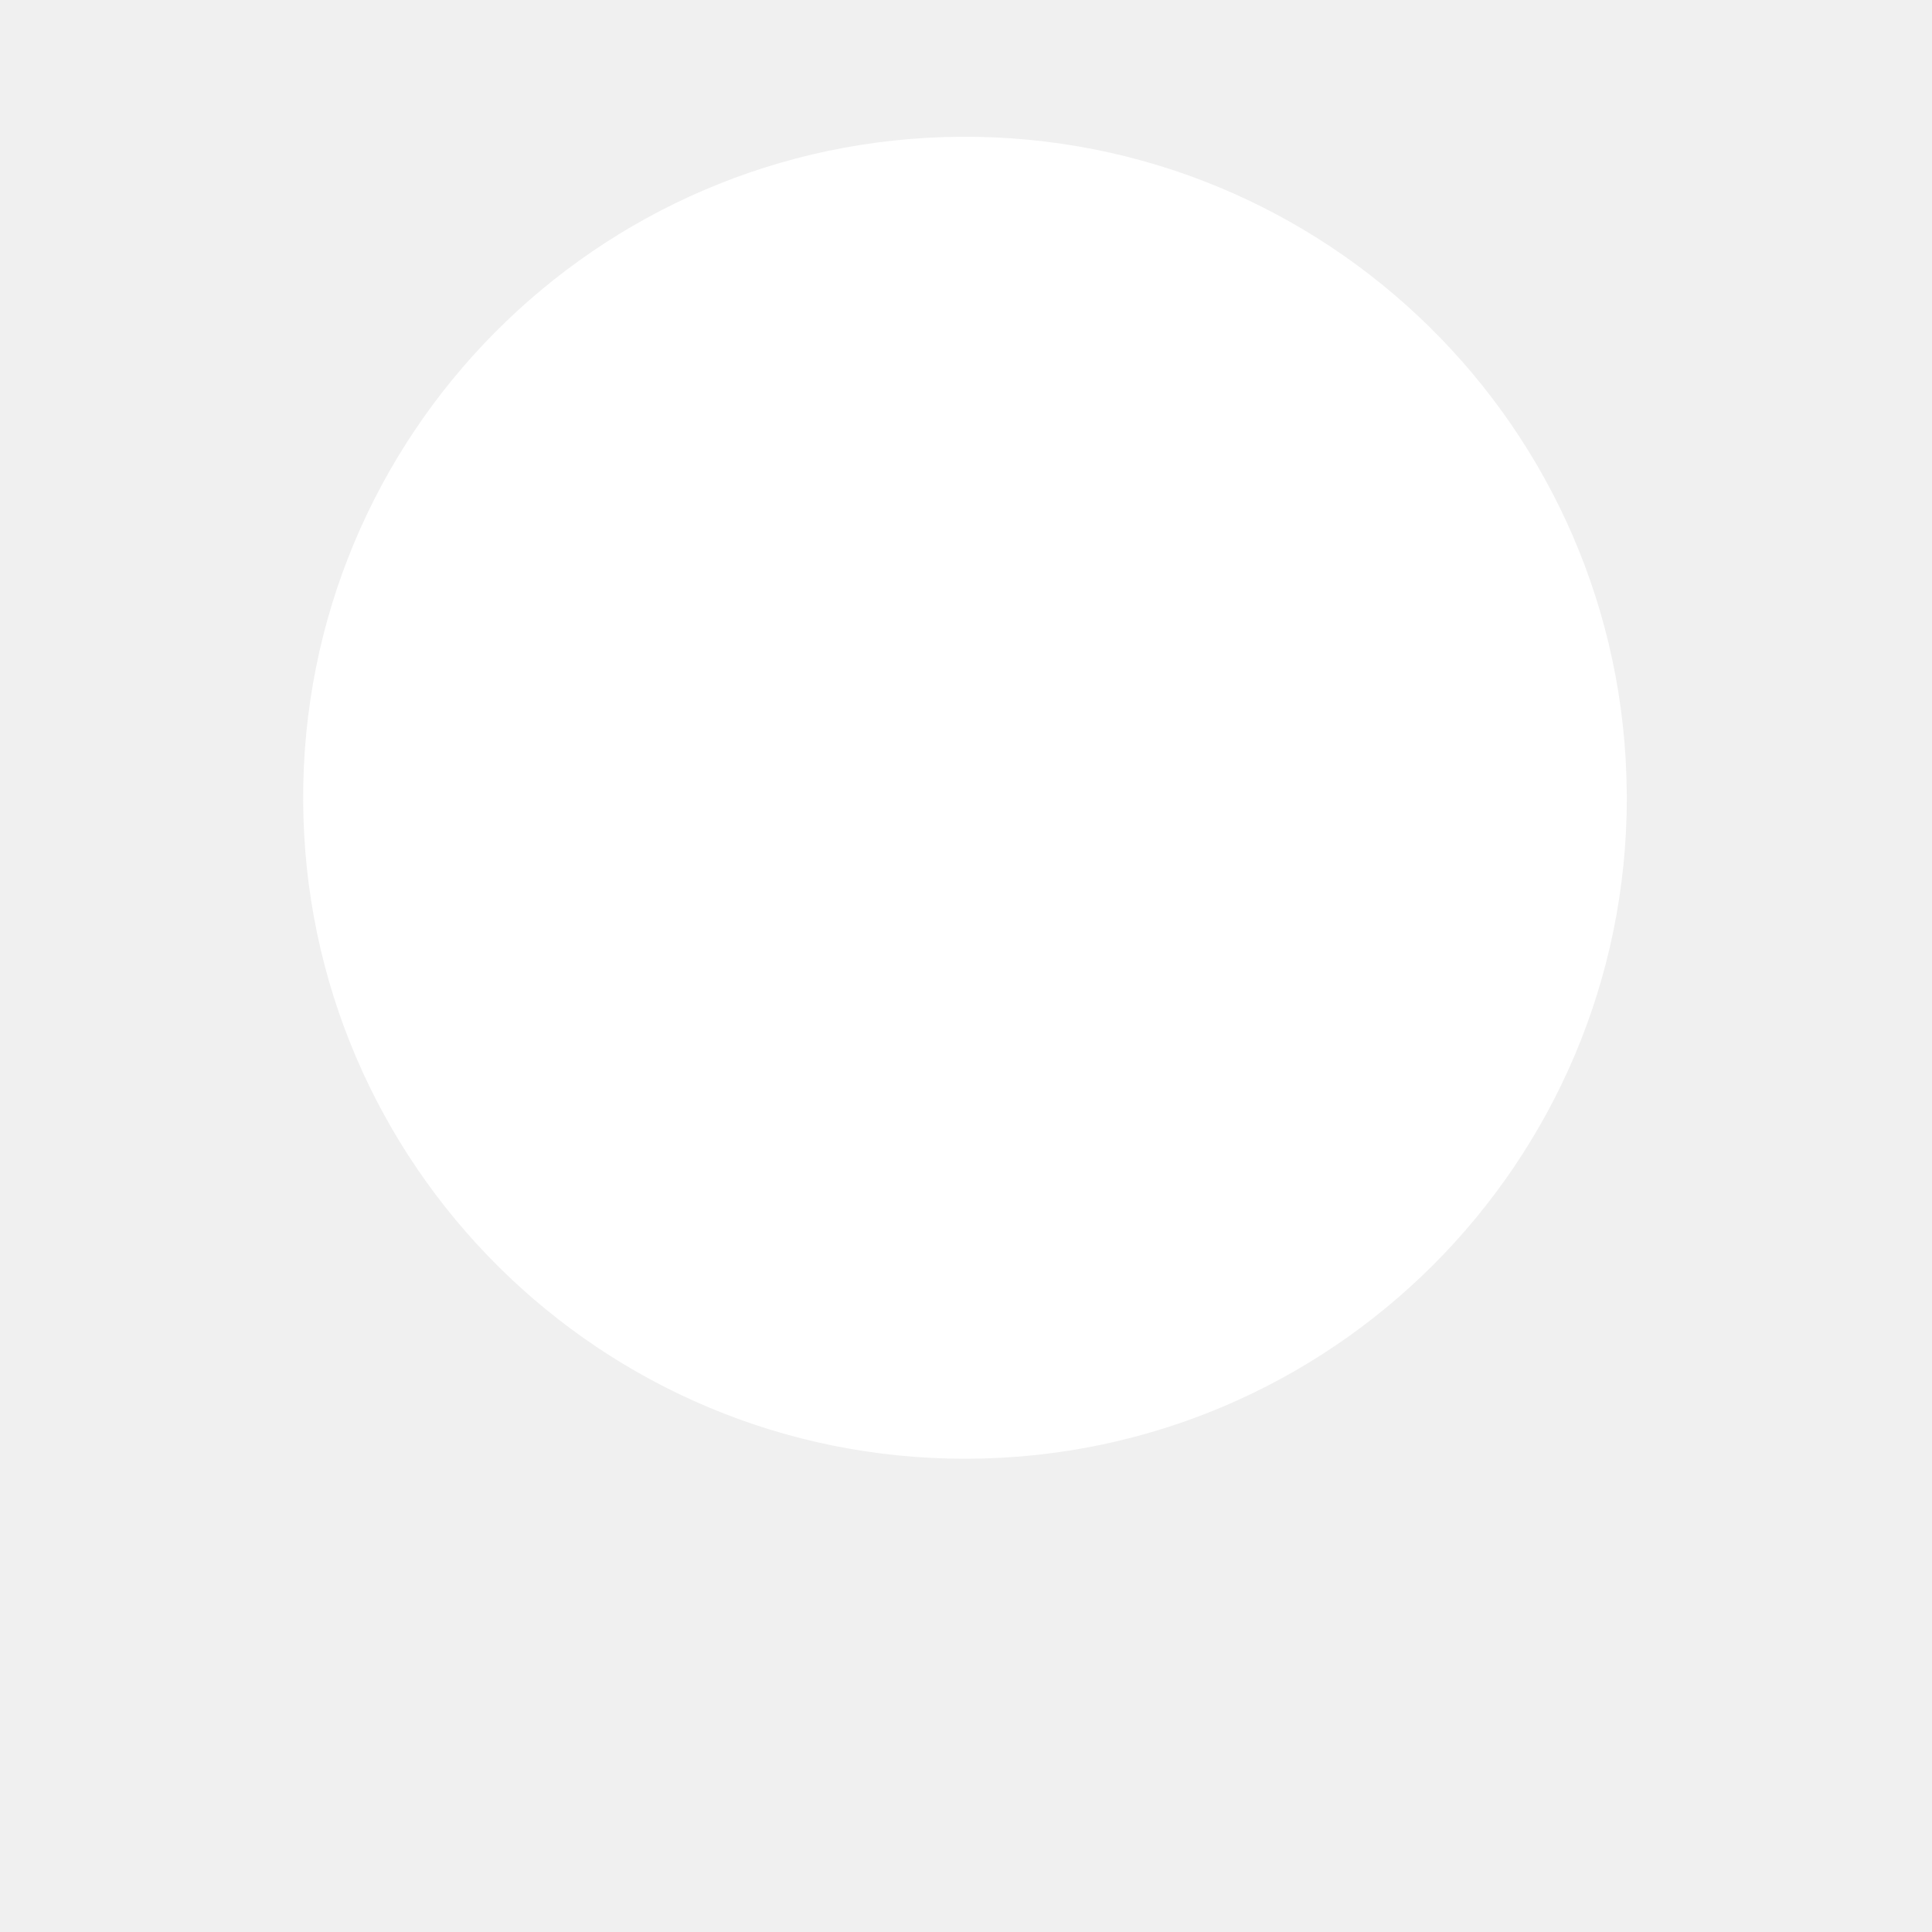
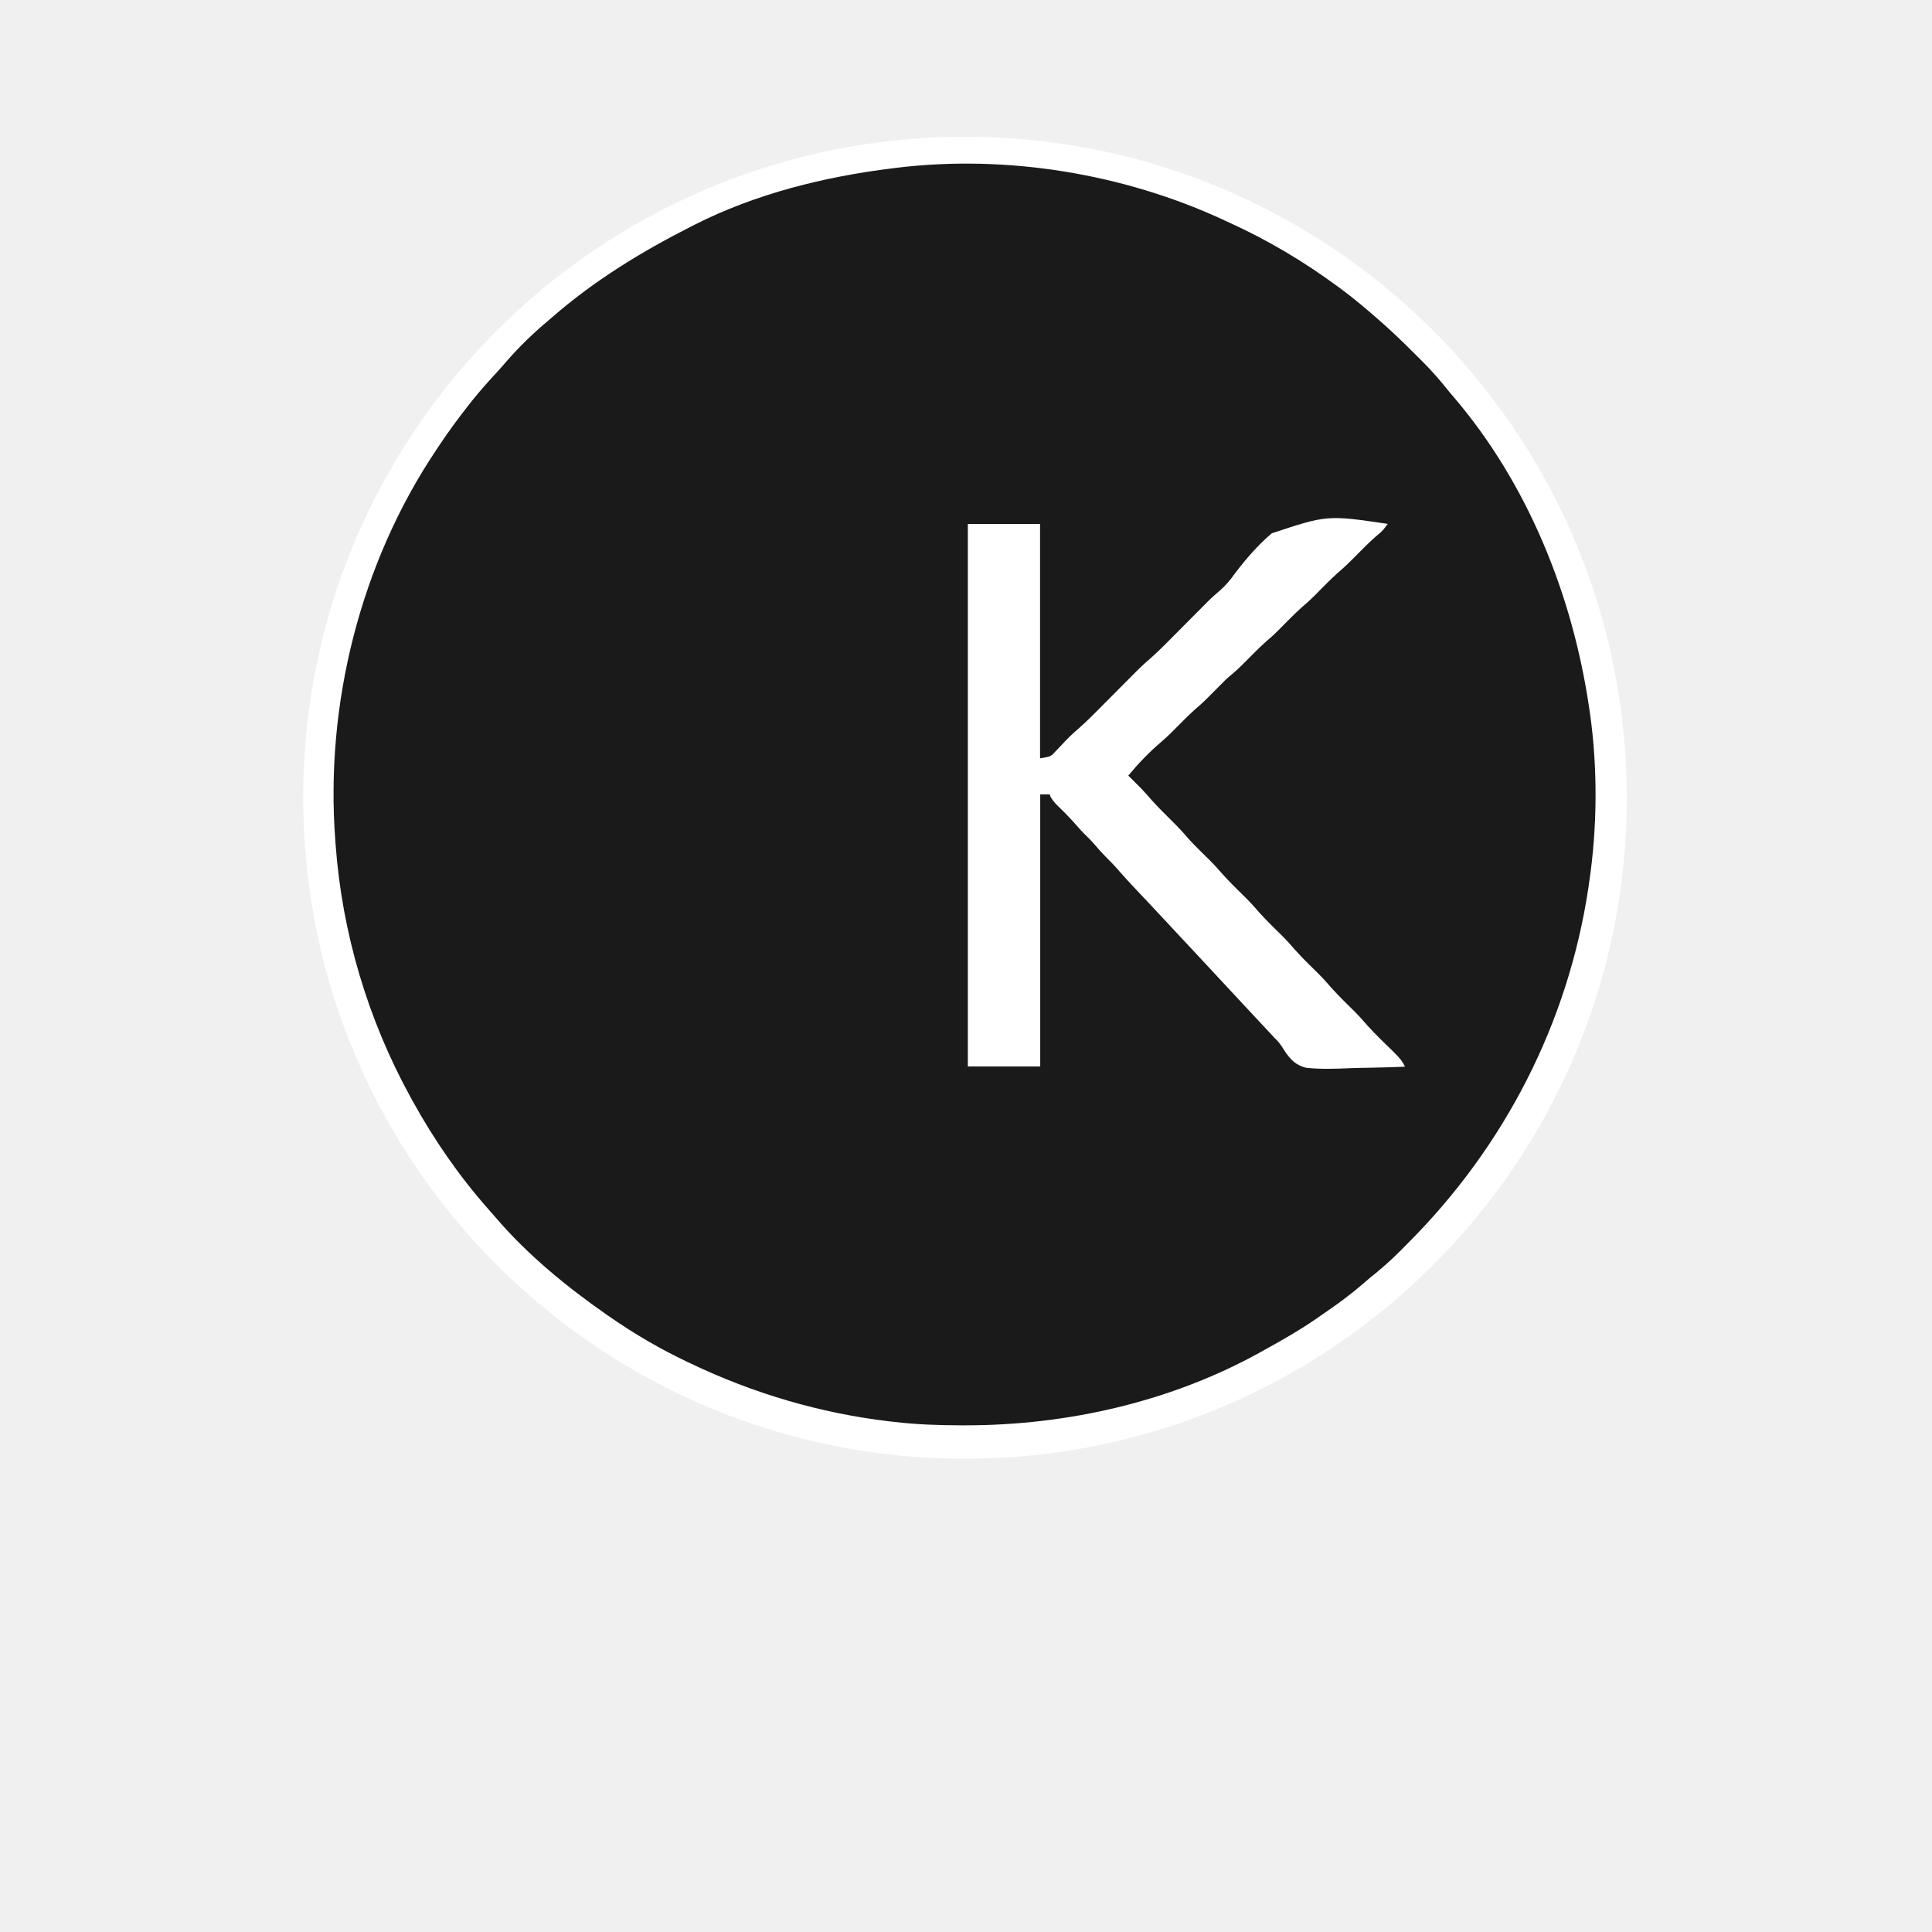
- <svg xmlns="http://www.w3.org/2000/svg" viewBox="0 0 24 24" width="24pt" height="24pt" version="1.1" xml:space="preserve">
-   <path style="fill:#ffffff;stroke-width:0.835" d="M 20.209,9.91 A 8.221,8.211 0 0 1 12.003,18.121 8.221,8.211 0 0 1 3.766,9.942 8.221,8.211 0 0 1 11.939,1.699 8.221,8.211 0 0 1 20.208,9.846" fill="#FFFFFF" />
-   <path d="m 15.208,2.737 c 0.018,0.008 0.037,0.017 0.056,0.025 0.479,0.217 0.927,0.483 1.351,0.795 0.012,0.009 0.024,0.018 0.037,0.027 0.17,0.126 0.332,0.263 0.491,0.403 0.014,0.013 0.028,0.025 0.043,0.038 0.126,0.112 0.247,0.229 0.366,0.348 0.032,0.032 0.063,0.063 0.095,0.094 0.128,0.127 0.244,0.258 0.355,0.399 0.017,0.02 0.034,0.04 0.051,0.06 0.926,1.08 1.483,2.469 1.688,3.867 0.005,0.033 0.005,0.033 0.01,0.066 0.097,0.685 0.092,1.418 -0.01,2.102 -0.003,0.024 -0.007,0.047 -0.01,0.071 -0.253,1.68 -1.043,3.213 -2.243,4.413 -0.03,0.03 -0.06,0.061 -0.09,0.091 -0.124,0.125 -0.254,0.238 -0.392,0.348 -0.022,0.018 -0.043,0.037 -0.065,0.056 -0.153,0.133 -0.313,0.251 -0.481,0.366 -0.038,0.026 -0.075,0.052 -0.112,0.078 -0.203,0.14 -0.416,0.261 -0.631,0.38 -0.015,0.008 -0.03,0.017 -0.046,0.026 -1.115,0.622 -2.412,0.917 -3.683,0.916 -0.017,-1.2e-5 -0.033,-2.4e-5 -0.051,-2.7e-5 -0.279,-5.21e-4 -0.554,-0.01 -0.831,-0.043 -0.021,-0.002 -0.042,-0.005 -0.064,-0.007 -0.853,-0.101 -1.681,-0.346 -2.457,-0.716 -0.024,-0.011 -0.024,-0.011 -0.049,-0.023 -0.338,-0.161 -0.66,-0.349 -0.967,-0.563 -0.01,-0.007 -0.021,-0.015 -0.032,-0.022 -0.494,-0.344 -0.981,-0.742 -1.374,-1.201 -0.032,-0.037 -0.064,-0.074 -0.097,-0.111 -0.362,-0.409 -0.676,-0.864 -0.94,-1.343 -0.013,-0.024 -0.013,-0.024 -0.027,-0.049 -0.53,-0.965 -0.849,-2.037 -0.93,-3.136 -0.002,-0.021 -0.002,-0.021 -0.003,-0.042 -0.131,-1.69 0.308,-3.452 1.254,-4.862 0.009,-0.014 0.018,-0.028 0.028,-0.042 0.12,-0.181 0.248,-0.355 0.382,-0.525 0.022,-0.027 0.022,-0.027 0.044,-0.055 0.095,-0.118 0.195,-0.23 0.297,-0.34 0.039,-0.042 0.076,-0.085 0.113,-0.128 0.159,-0.183 0.336,-0.356 0.523,-0.512 0.017,-0.015 0.034,-0.03 0.052,-0.045 0.524,-0.456 1.108,-0.814 1.726,-1.127 0.014,-0.007 0.029,-0.015 0.043,-0.022 0.761,-0.386 1.615,-0.597 2.458,-0.701 0.018,-0.002 0.036,-0.005 0.055,-0.007 1.367,-0.166 2.821,0.073 4.067,0.652 z m -3.185,3.771 c 0,2.224 0,4.449 0,6.74 0.297,0 0.593,0 0.899,0 0,-1.115 0,-2.231 0,-3.38 0.039,0 0.077,0 0.117,0 0.004,0.011 0.009,0.022 0.013,0.033 0.034,0.06 0.078,0.1 0.127,0.148 0.077,0.075 0.149,0.151 0.219,0.233 0.042,0.048 0.088,0.093 0.134,0.138 0.048,0.049 0.092,0.101 0.137,0.153 0.043,0.048 0.089,0.093 0.135,0.139 0.035,0.035 0.067,0.072 0.099,0.109 0.072,0.082 0.146,0.162 0.221,0.241 0.028,0.029 0.055,0.059 0.083,0.088 0.014,0.015 0.028,0.029 0.042,0.044 0.06,0.064 0.12,0.128 0.179,0.192 0.011,0.012 0.022,0.024 0.034,0.036 0.022,0.024 0.045,0.048 0.067,0.072 0.045,0.049 0.091,0.097 0.136,0.146 0.034,0.037 0.068,0.073 0.103,0.11 0.046,0.049 0.092,0.099 0.138,0.148 0.107,0.114 0.214,0.229 0.32,0.344 0.112,0.121 0.224,0.242 0.337,0.362 0.071,0.076 0.142,0.152 0.213,0.228 0.01,0.01 0.02,0.021 0.03,0.032 0.015,0.016 0.015,0.016 0.03,0.033 0.012,0.012 0.023,0.023 0.035,0.035 0.033,0.038 0.056,0.071 0.081,0.114 0.073,0.111 0.145,0.19 0.278,0.219 0.183,0.019 0.366,0.012 0.549,0.004 0.076,-0.003 0.152,-0.004 0.228,-0.005 0.149,-0.003 0.297,-0.007 0.446,-0.013 -0.032,-0.069 -0.069,-0.112 -0.124,-0.166 -0.017,-0.017 -0.034,-0.033 -0.051,-0.051 -0.018,-0.017 -0.035,-0.035 -0.054,-0.052 -0.106,-0.103 -0.209,-0.207 -0.305,-0.319 -0.06,-0.068 -0.125,-0.131 -0.189,-0.194 -0.09,-0.088 -0.176,-0.178 -0.258,-0.274 -0.061,-0.068 -0.126,-0.132 -0.191,-0.195 -0.09,-0.088 -0.176,-0.178 -0.258,-0.274 -0.061,-0.068 -0.126,-0.132 -0.191,-0.195 -0.09,-0.088 -0.176,-0.178 -0.258,-0.274 -0.061,-0.068 -0.126,-0.132 -0.191,-0.195 -0.09,-0.088 -0.176,-0.178 -0.259,-0.274 -0.057,-0.065 -0.119,-0.125 -0.181,-0.185 -0.074,-0.073 -0.147,-0.145 -0.214,-0.224 -0.071,-0.083 -0.148,-0.159 -0.225,-0.235 -0.091,-0.089 -0.178,-0.18 -0.261,-0.277 -0.044,-0.05 -0.09,-0.097 -0.138,-0.144 -0.017,-0.017 -0.034,-0.033 -0.051,-0.051 -0.013,-0.012 -0.025,-0.025 -0.038,-0.037 0.123,-0.149 0.258,-0.29 0.405,-0.415 0.081,-0.069 0.155,-0.144 0.23,-0.22 0.084,-0.085 0.169,-0.168 0.261,-0.246 0.062,-0.056 0.12,-0.115 0.179,-0.175 0.142,-0.144 0.142,-0.144 0.214,-0.204 0.08,-0.067 0.152,-0.142 0.226,-0.216 0.084,-0.085 0.168,-0.167 0.259,-0.244 0.066,-0.059 0.128,-0.123 0.19,-0.186 0.084,-0.085 0.168,-0.167 0.259,-0.244 0.066,-0.059 0.128,-0.123 0.19,-0.186 0.084,-0.085 0.168,-0.167 0.259,-0.244 0.079,-0.072 0.153,-0.149 0.229,-0.225 0.075,-0.076 0.152,-0.149 0.234,-0.217 0.035,-0.032 0.06,-0.067 0.088,-0.105 -0.752,-0.111 -0.752,-0.111 -1.441,0.117 -0.192,0.164 -0.354,0.357 -0.503,0.56 -0.055,0.072 -0.114,0.13 -0.184,0.188 -0.074,0.063 -0.14,0.132 -0.208,0.201 -0.023,0.023 -0.023,0.023 -0.047,0.047 -0.049,0.049 -0.098,0.098 -0.147,0.148 -0.064,0.065 -0.129,0.13 -0.194,0.195 -0.015,0.015 -0.029,0.029 -0.044,0.044 -0.078,0.078 -0.157,0.152 -0.241,0.224 -0.072,0.064 -0.139,0.133 -0.207,0.202 -0.015,0.016 -0.031,0.031 -0.047,0.047 -0.049,0.049 -0.098,0.098 -0.147,0.148 -0.064,0.065 -0.129,0.13 -0.194,0.195 -0.015,0.015 -0.029,0.029 -0.044,0.044 -0.079,0.079 -0.16,0.155 -0.245,0.228 -0.074,0.066 -0.141,0.14 -0.209,0.212 -0.011,0.012 -0.023,0.023 -0.034,0.035 -0.01,0.01 -0.02,0.021 -0.03,0.032 -0.036,0.025 -0.036,0.025 -0.153,0.045 0,-0.961 0,-1.921 0,-2.911 -0.297,0 -0.593,0 -0.899,0 z" fill="#FFFFFF" style="stroke-width:0.02" />
+ <svg xmlns="http://www.w3.org/2000/svg" viewBox="0 0 24 24" width="24pt" height="24pt" version="1.1" xml:space="preserve" id="svg2">
+   <defs id="defs2" />
+   <path style="fill:#ffffff;stroke-width:0.835" d="M 20.209,9.91 A 8.221,8.211 0 0 1 12.003,18.121 8.221,8.211 0 0 1 3.766,9.942 8.221,8.211 0 0 1 11.939,1.699 8.221,8.211 0 0 1 20.208,9.846" fill="#FFFFFF" id="path1" />
+   <path d="m 15.208,2.737 c 0.018,0.008 0.037,0.017 0.056,0.025 0.479,0.217 0.927,0.483 1.351,0.795 0.012,0.009 0.024,0.018 0.037,0.027 0.17,0.126 0.332,0.263 0.491,0.403 0.014,0.013 0.028,0.025 0.043,0.038 0.126,0.112 0.247,0.229 0.366,0.348 0.032,0.032 0.063,0.063 0.095,0.094 0.128,0.127 0.244,0.258 0.355,0.399 0.017,0.02 0.034,0.04 0.051,0.06 0.926,1.08 1.483,2.469 1.688,3.867 0.005,0.033 0.005,0.033 0.01,0.066 0.097,0.685 0.092,1.418 -0.01,2.102 -0.003,0.024 -0.007,0.047 -0.01,0.071 -0.253,1.68 -1.043,3.213 -2.243,4.413 -0.03,0.03 -0.06,0.061 -0.09,0.091 -0.124,0.125 -0.254,0.238 -0.392,0.348 -0.022,0.018 -0.043,0.037 -0.065,0.056 -0.153,0.133 -0.313,0.251 -0.481,0.366 -0.038,0.026 -0.075,0.052 -0.112,0.078 -0.203,0.14 -0.416,0.261 -0.631,0.38 -0.015,0.008 -0.03,0.017 -0.046,0.026 -1.115,0.622 -2.412,0.917 -3.683,0.916 -0.017,-1.2e-5 -0.033,-2.4e-5 -0.051,-2.7e-5 -0.279,-5.21e-4 -0.554,-0.01 -0.831,-0.043 -0.021,-0.002 -0.042,-0.005 -0.064,-0.007 -0.853,-0.101 -1.681,-0.346 -2.457,-0.716 -0.024,-0.011 -0.024,-0.011 -0.049,-0.023 -0.338,-0.161 -0.66,-0.349 -0.967,-0.563 -0.01,-0.007 -0.021,-0.015 -0.032,-0.022 -0.494,-0.344 -0.981,-0.742 -1.374,-1.201 -0.032,-0.037 -0.064,-0.074 -0.097,-0.111 -0.362,-0.409 -0.676,-0.864 -0.94,-1.343 -0.013,-0.024 -0.013,-0.024 -0.027,-0.049 -0.53,-0.965 -0.849,-2.037 -0.93,-3.136 -0.002,-0.021 -0.002,-0.021 -0.003,-0.042 -0.131,-1.69 0.308,-3.452 1.254,-4.862 0.009,-0.014 0.018,-0.028 0.028,-0.042 0.12,-0.181 0.248,-0.355 0.382,-0.525 0.022,-0.027 0.022,-0.027 0.044,-0.055 0.095,-0.118 0.195,-0.23 0.297,-0.34 0.039,-0.042 0.076,-0.085 0.113,-0.128 0.159,-0.183 0.336,-0.356 0.523,-0.512 0.017,-0.015 0.034,-0.03 0.052,-0.045 0.524,-0.456 1.108,-0.814 1.726,-1.127 0.014,-0.007 0.029,-0.015 0.043,-0.022 0.761,-0.386 1.615,-0.597 2.458,-0.701 0.018,-0.002 0.036,-0.005 0.055,-0.007 1.367,-0.166 2.821,0.073 4.067,0.652 z m -3.185,3.771 c 0,2.224 0,4.449 0,6.74 0.297,0 0.593,0 0.899,0 0,-1.115 0,-2.231 0,-3.38 0.039,0 0.077,0 0.117,0 0.004,0.011 0.009,0.022 0.013,0.033 0.034,0.06 0.078,0.1 0.127,0.148 0.077,0.075 0.149,0.151 0.219,0.233 0.042,0.048 0.088,0.093 0.134,0.138 0.048,0.049 0.092,0.101 0.137,0.153 0.043,0.048 0.089,0.093 0.135,0.139 0.035,0.035 0.067,0.072 0.099,0.109 0.072,0.082 0.146,0.162 0.221,0.241 0.028,0.029 0.055,0.059 0.083,0.088 0.014,0.015 0.028,0.029 0.042,0.044 0.06,0.064 0.12,0.128 0.179,0.192 0.011,0.012 0.022,0.024 0.034,0.036 0.022,0.024 0.045,0.048 0.067,0.072 0.045,0.049 0.091,0.097 0.136,0.146 0.034,0.037 0.068,0.073 0.103,0.11 0.046,0.049 0.092,0.099 0.138,0.148 0.107,0.114 0.214,0.229 0.32,0.344 0.112,0.121 0.224,0.242 0.337,0.362 0.071,0.076 0.142,0.152 0.213,0.228 0.01,0.01 0.02,0.021 0.03,0.032 0.015,0.016 0.015,0.016 0.03,0.033 0.012,0.012 0.023,0.023 0.035,0.035 0.033,0.038 0.056,0.071 0.081,0.114 0.073,0.111 0.145,0.19 0.278,0.219 0.183,0.019 0.366,0.012 0.549,0.004 0.076,-0.003 0.152,-0.004 0.228,-0.005 0.149,-0.003 0.297,-0.007 0.446,-0.013 -0.032,-0.069 -0.069,-0.112 -0.124,-0.166 -0.017,-0.017 -0.034,-0.033 -0.051,-0.051 -0.018,-0.017 -0.035,-0.035 -0.054,-0.052 -0.106,-0.103 -0.209,-0.207 -0.305,-0.319 -0.06,-0.068 -0.125,-0.131 -0.189,-0.194 -0.09,-0.088 -0.176,-0.178 -0.258,-0.274 -0.061,-0.068 -0.126,-0.132 -0.191,-0.195 -0.09,-0.088 -0.176,-0.178 -0.258,-0.274 -0.061,-0.068 -0.126,-0.132 -0.191,-0.195 -0.09,-0.088 -0.176,-0.178 -0.258,-0.274 -0.061,-0.068 -0.126,-0.132 -0.191,-0.195 -0.09,-0.088 -0.176,-0.178 -0.259,-0.274 -0.057,-0.065 -0.119,-0.125 -0.181,-0.185 -0.074,-0.073 -0.147,-0.145 -0.214,-0.224 -0.071,-0.083 -0.148,-0.159 -0.225,-0.235 -0.091,-0.089 -0.178,-0.18 -0.261,-0.277 -0.044,-0.05 -0.09,-0.097 -0.138,-0.144 -0.017,-0.017 -0.034,-0.033 -0.051,-0.051 -0.013,-0.012 -0.025,-0.025 -0.038,-0.037 0.123,-0.149 0.258,-0.29 0.405,-0.415 0.081,-0.069 0.155,-0.144 0.23,-0.22 0.084,-0.085 0.169,-0.168 0.261,-0.246 0.062,-0.056 0.12,-0.115 0.179,-0.175 0.142,-0.144 0.142,-0.144 0.214,-0.204 0.08,-0.067 0.152,-0.142 0.226,-0.216 0.084,-0.085 0.168,-0.167 0.259,-0.244 0.066,-0.059 0.128,-0.123 0.19,-0.186 0.084,-0.085 0.168,-0.167 0.259,-0.244 0.066,-0.059 0.128,-0.123 0.19,-0.186 0.084,-0.085 0.168,-0.167 0.259,-0.244 0.079,-0.072 0.153,-0.149 0.229,-0.225 0.075,-0.076 0.152,-0.149 0.234,-0.217 0.035,-0.032 0.06,-0.067 0.088,-0.105 -0.752,-0.111 -0.752,-0.111 -1.441,0.117 -0.192,0.164 -0.354,0.357 -0.503,0.56 -0.055,0.072 -0.114,0.13 -0.184,0.188 -0.074,0.063 -0.14,0.132 -0.208,0.201 -0.023,0.023 -0.023,0.023 -0.047,0.047 -0.049,0.049 -0.098,0.098 -0.147,0.148 -0.064,0.065 -0.129,0.13 -0.194,0.195 -0.015,0.015 -0.029,0.029 -0.044,0.044 -0.078,0.078 -0.157,0.152 -0.241,0.224 -0.072,0.064 -0.139,0.133 -0.207,0.202 -0.015,0.016 -0.031,0.031 -0.047,0.047 -0.049,0.049 -0.098,0.098 -0.147,0.148 -0.064,0.065 -0.129,0.13 -0.194,0.195 -0.015,0.015 -0.029,0.029 -0.044,0.044 -0.079,0.079 -0.16,0.155 -0.245,0.228 -0.074,0.066 -0.141,0.14 -0.209,0.212 -0.011,0.012 -0.023,0.023 -0.034,0.035 -0.01,0.01 -0.02,0.021 -0.03,0.032 -0.036,0.025 -0.036,0.025 -0.153,0.045 0,-0.961 0,-1.921 0,-2.911 -0.297,0 -0.593,0 -0.899,0 z" fill="#FFFFFF" style="stroke-width:0.02;fill:#1a1a1a" id="path2" />
</svg>
